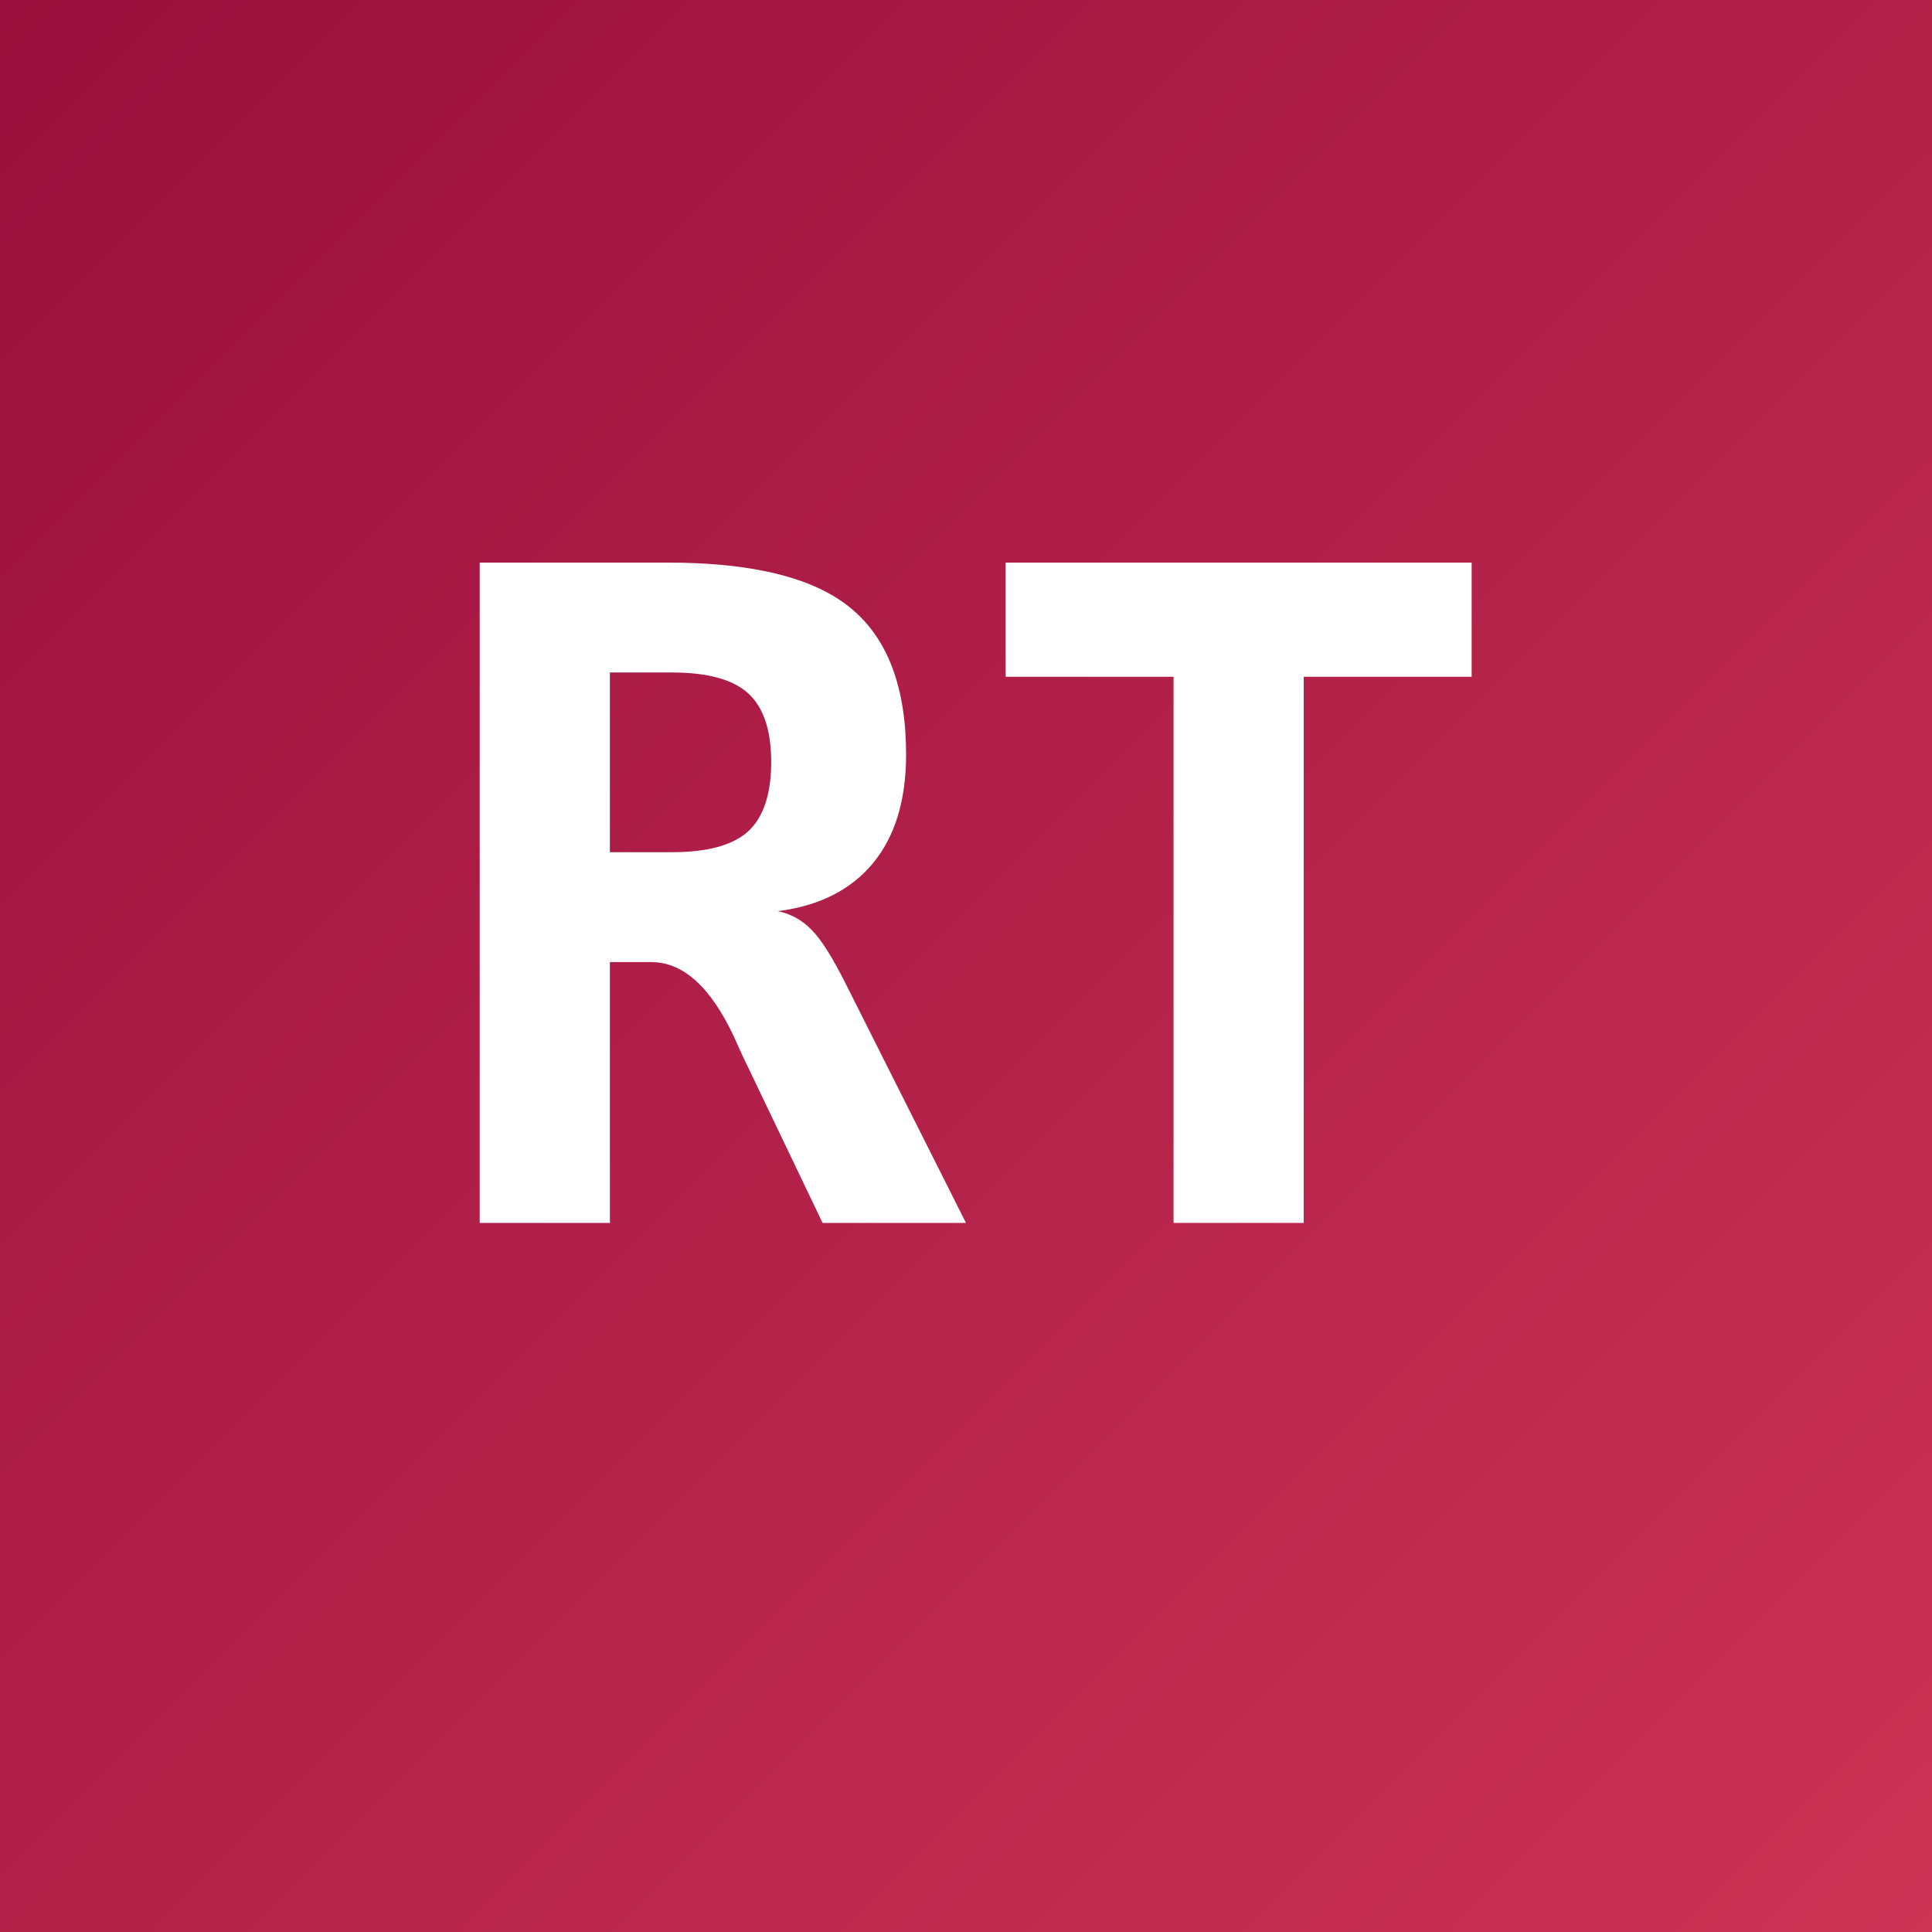
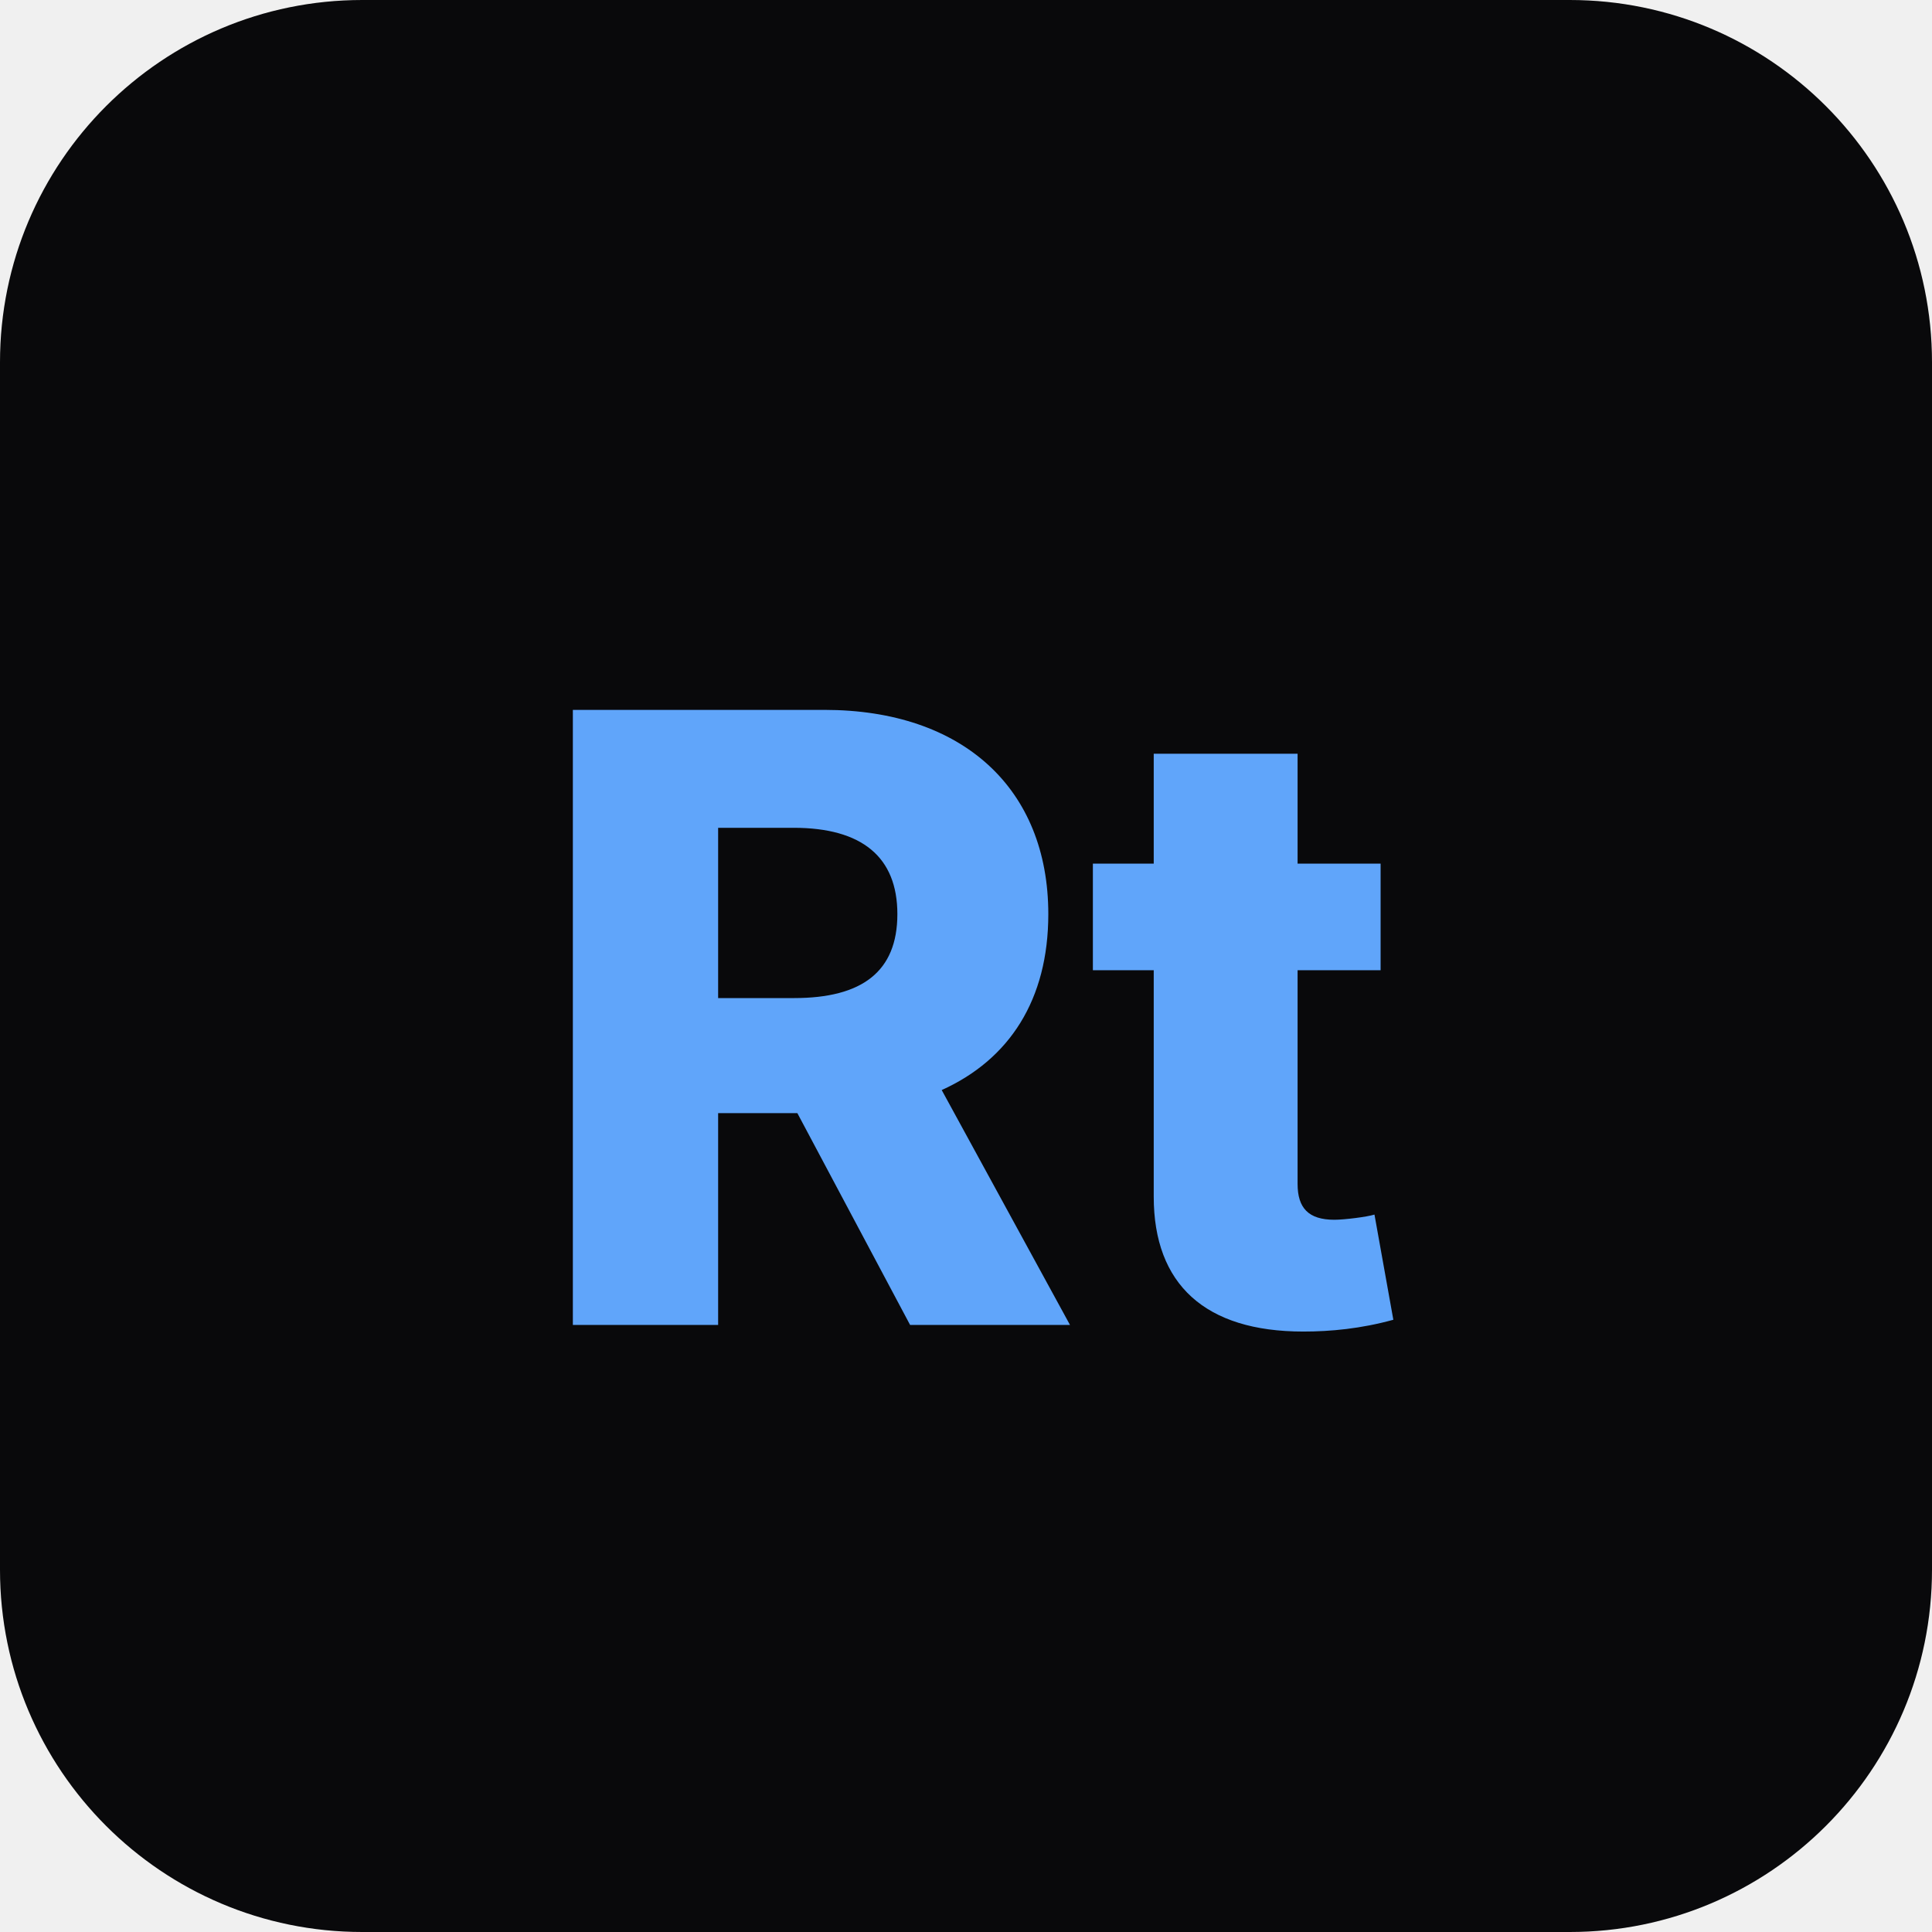
<svg xmlns="http://www.w3.org/2000/svg" width="64" height="64" viewBox="0 0 64 64">
-   <defs>
-     <linearGradient id="bgGradient" x1="0%" y1="0%" x2="100%" y2="100%">
-       <stop offset="0%" style="stop-color:#990f3d;stop-opacity:1" />
-       <stop offset="100%" style="stop-color:#cc3355;stop-opacity:1" />
-     </linearGradient>
-   </defs>
-   <rect width="64" height="64" fill="url(#bgGradient)" />
-   <text x="50%" y="50%" text-anchor="middle" dominant-baseline="middle" font-family="monospace" font-size="30" font-weight="bold" fill="#ffffff">RT</text>
+   <rect width="64" height="64" rx="12" fill="#09090b" />
+   <text x="50%" y="52%" text-anchor="middle" dominant-baseline="middle" font-family="system-ui, -apple-system, sans-serif" font-size="28" font-weight="800" fill="#60a5fa">Rt</text>
</svg>
